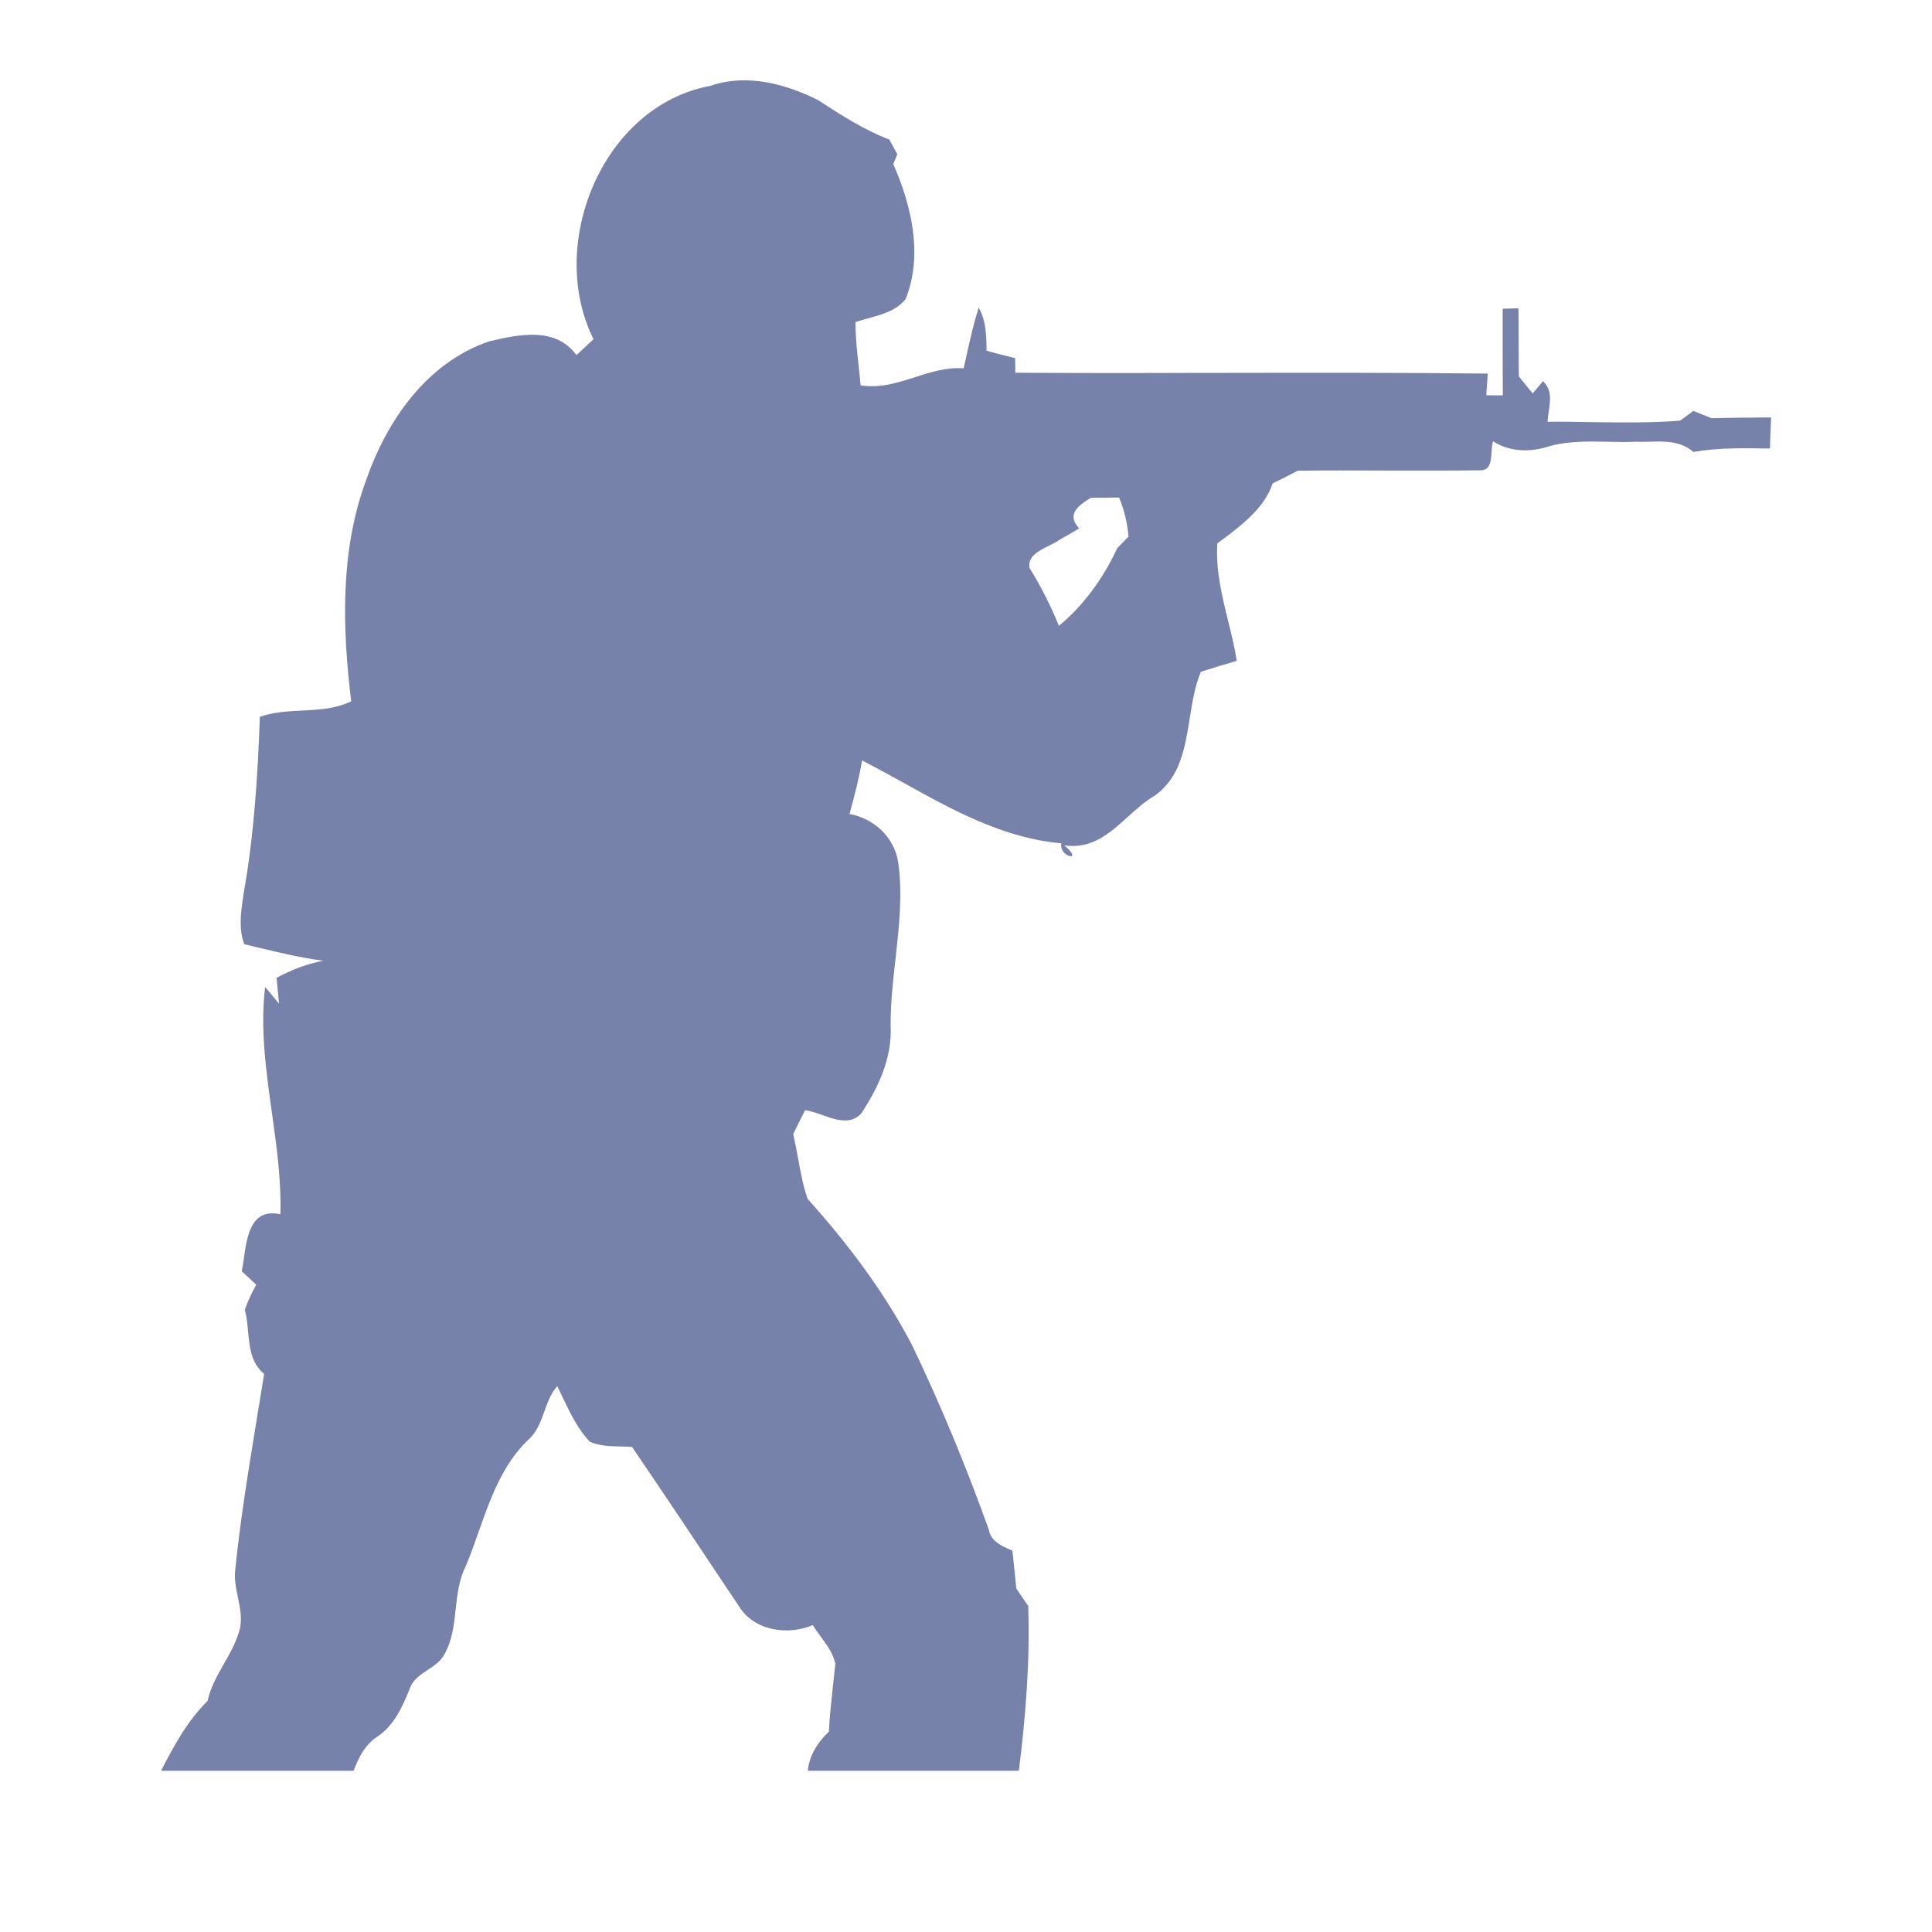
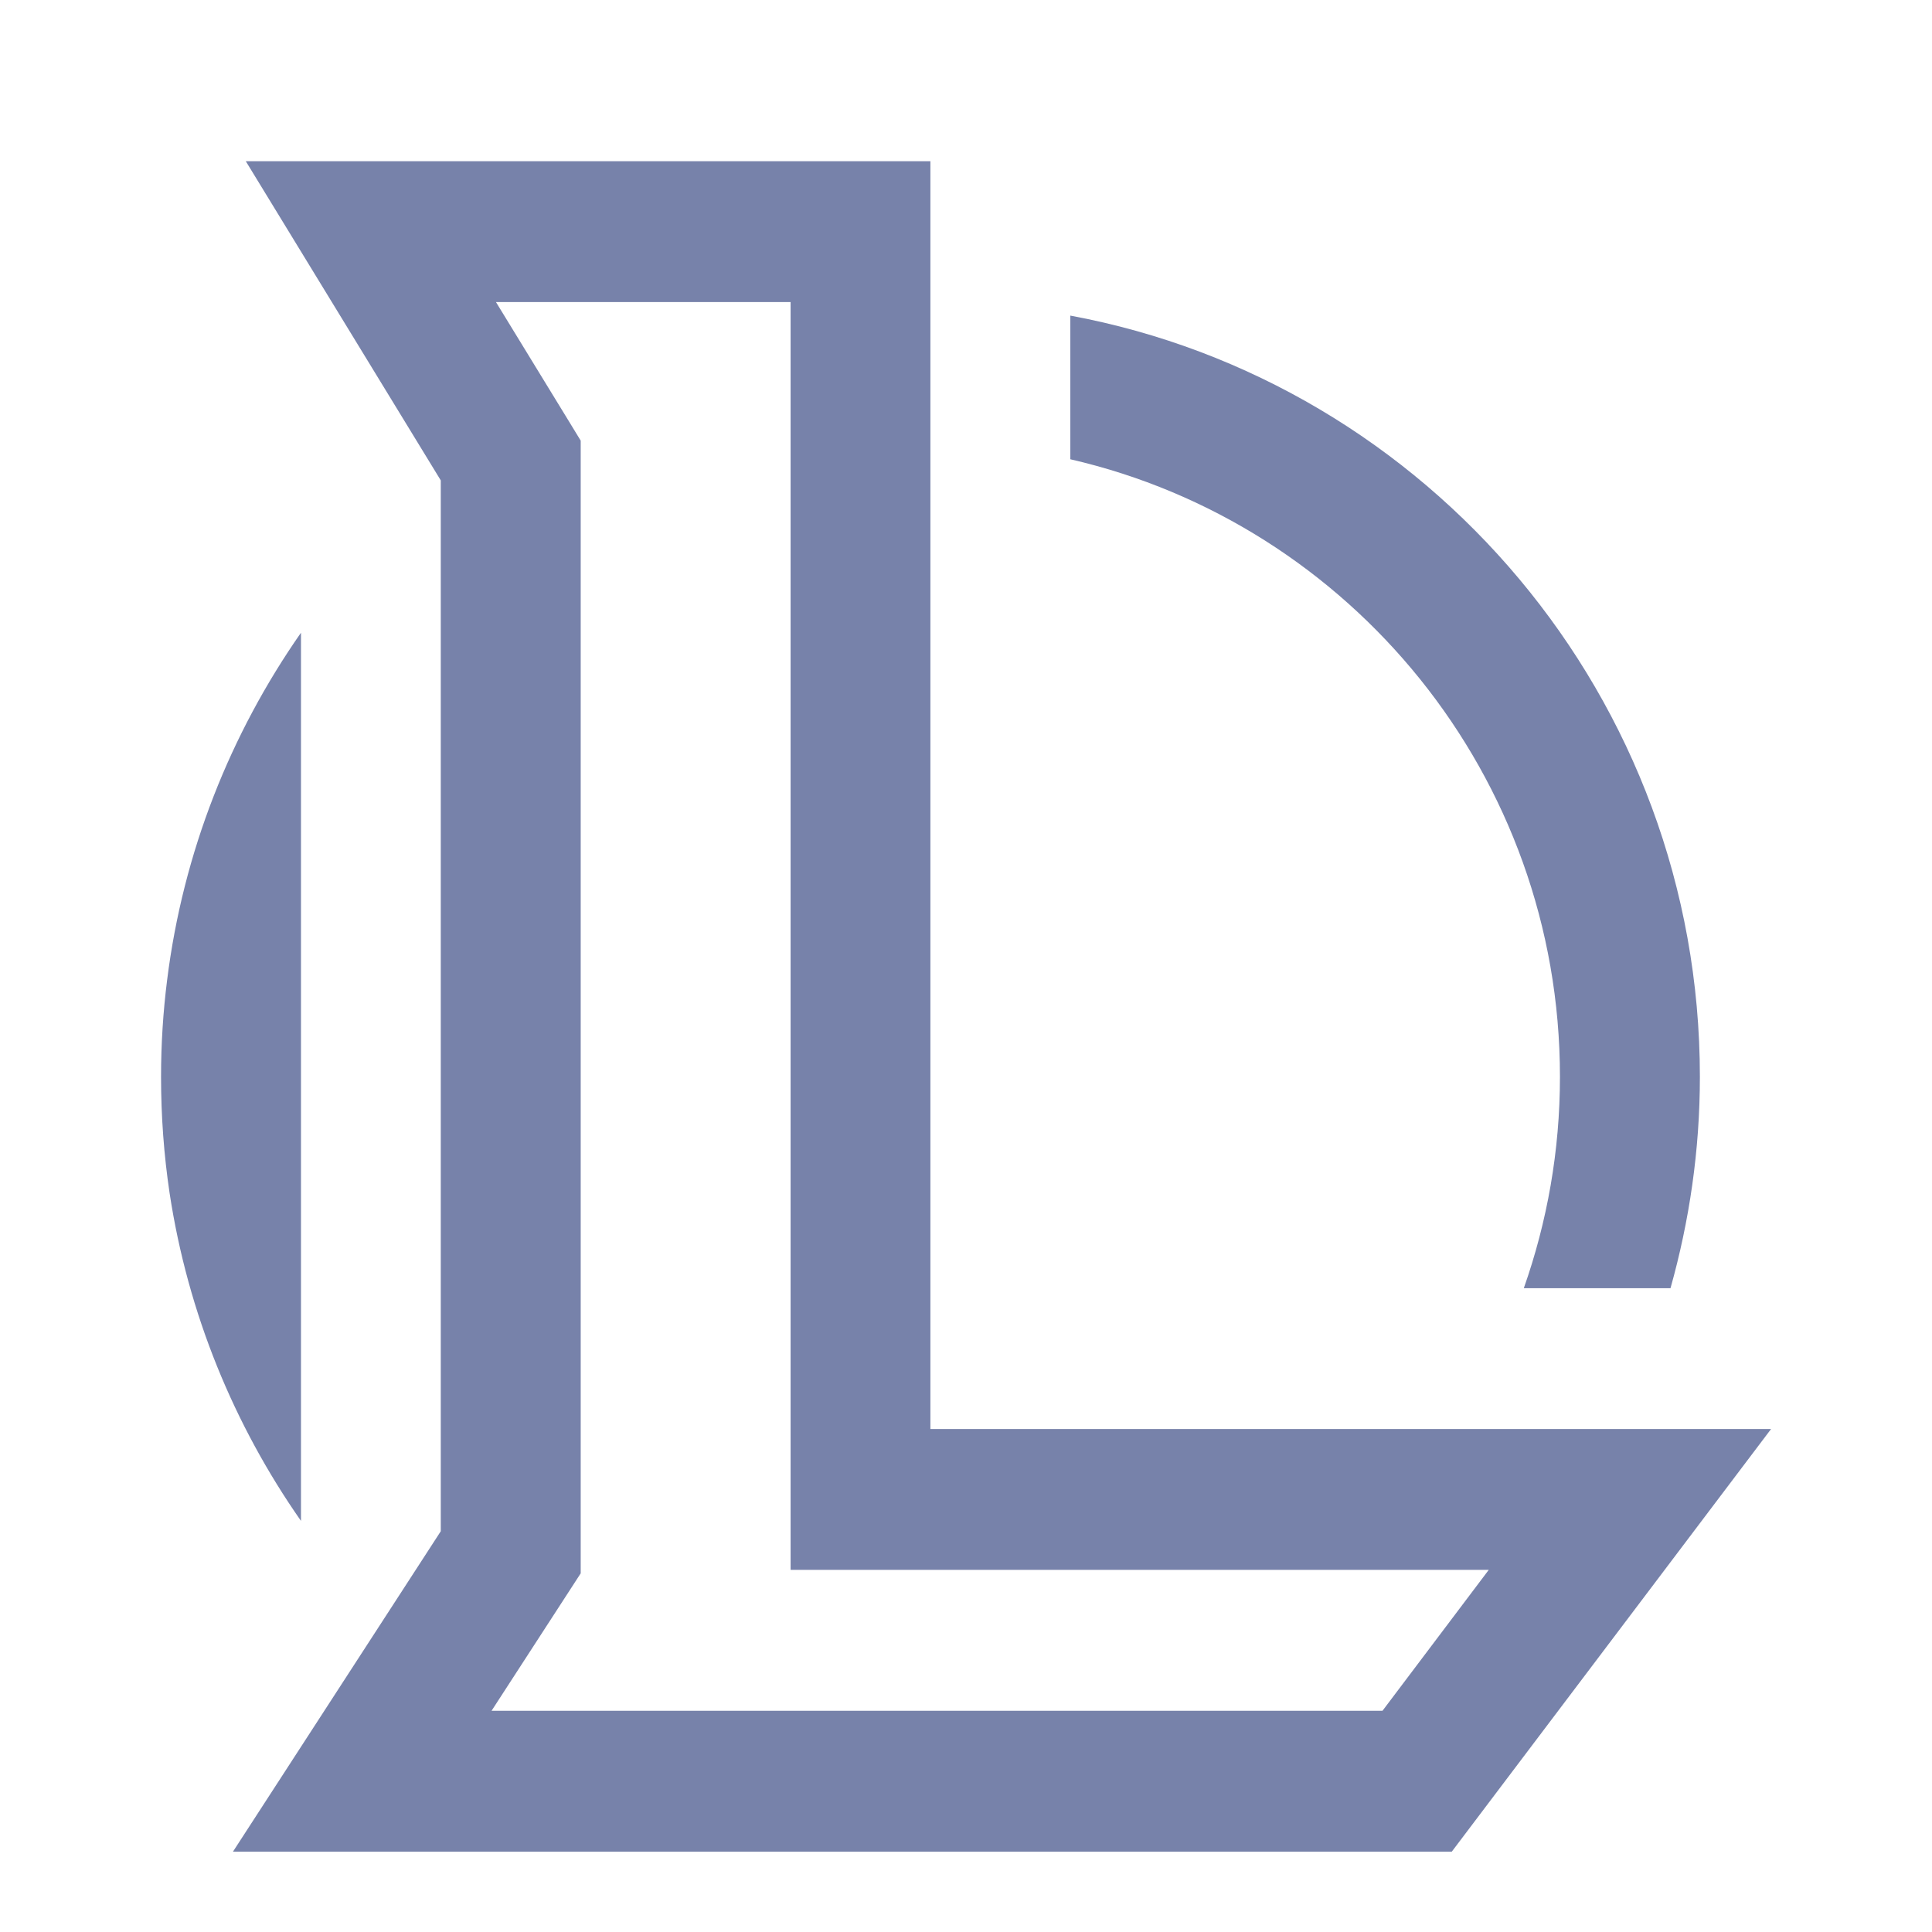
<svg xmlns="http://www.w3.org/2000/svg" width="14" height="14" viewBox="0 0 14 14" fill="none">
-   <path fill-rule="evenodd" clip-rule="evenodd" d="M5.393 0.582C5.311 0.582 5.229 0.594 5.149 0.622C4.368 0.764 3.957 1.769 4.301 2.458C4.28 2.477 4.259 2.496 4.239 2.516C4.218 2.535 4.197 2.554 4.177 2.573C4.026 2.365 3.758 2.423 3.544 2.474C3.093 2.627 2.803 3.047 2.652 3.482C2.464 3.993 2.48 4.549 2.545 5.082C2.431 5.137 2.31 5.143 2.188 5.149C2.085 5.154 1.982 5.16 1.883 5.194C1.868 5.62 1.841 6.046 1.767 6.466C1.765 6.479 1.763 6.492 1.761 6.505C1.745 6.617 1.729 6.733 1.77 6.842C1.804 6.85 1.837 6.858 1.87 6.866C2.027 6.904 2.183 6.941 2.343 6.962C2.224 6.984 2.111 7.028 2.004 7.086L2.022 7.273C2.009 7.258 1.996 7.243 1.984 7.227C1.963 7.202 1.942 7.177 1.921 7.152C1.885 7.459 1.928 7.759 1.97 8.06C2.004 8.305 2.039 8.55 2.032 8.799C1.819 8.753 1.79 8.955 1.767 9.12C1.762 9.153 1.758 9.184 1.752 9.212C1.771 9.229 1.789 9.246 1.807 9.263C1.824 9.279 1.84 9.294 1.857 9.31C1.824 9.368 1.796 9.428 1.774 9.491C1.788 9.543 1.793 9.598 1.798 9.652C1.809 9.765 1.819 9.877 1.914 9.956C1.896 10.067 1.878 10.178 1.86 10.288C1.801 10.649 1.742 11.009 1.705 11.372C1.696 11.44 1.71 11.508 1.724 11.575C1.742 11.663 1.76 11.75 1.728 11.837C1.703 11.916 1.662 11.988 1.621 12.059C1.573 12.144 1.525 12.229 1.504 12.326C1.358 12.47 1.26 12.65 1.167 12.832H2.562C2.599 12.736 2.644 12.644 2.732 12.586C2.854 12.506 2.915 12.371 2.968 12.24C2.989 12.174 3.044 12.138 3.099 12.101C3.145 12.071 3.191 12.04 3.218 11.992C3.277 11.89 3.29 11.775 3.302 11.66C3.314 11.553 3.326 11.446 3.375 11.349C3.41 11.266 3.44 11.181 3.47 11.095C3.555 10.856 3.64 10.615 3.825 10.436C3.89 10.38 3.917 10.304 3.945 10.227C3.968 10.162 3.991 10.097 4.038 10.045C4.053 10.074 4.067 10.104 4.081 10.134C4.135 10.246 4.189 10.359 4.275 10.448C4.346 10.479 4.425 10.48 4.502 10.482C4.528 10.483 4.555 10.483 4.58 10.485C4.816 10.832 5.049 11.181 5.282 11.531C5.306 11.566 5.33 11.602 5.354 11.638C5.462 11.817 5.708 11.854 5.89 11.776C5.908 11.806 5.929 11.835 5.95 11.863C5.993 11.922 6.037 11.982 6.053 12.054C6.048 12.108 6.042 12.162 6.036 12.216C6.024 12.326 6.012 12.437 6.006 12.548C5.926 12.624 5.863 12.723 5.854 12.832H7.383C7.433 12.436 7.464 12.037 7.451 11.638C7.422 11.595 7.393 11.554 7.365 11.512C7.356 11.421 7.346 11.331 7.337 11.242L7.336 11.237C7.332 11.235 7.329 11.233 7.325 11.232C7.255 11.201 7.18 11.168 7.165 11.084C7.002 10.628 6.817 10.181 6.608 9.745C6.406 9.359 6.142 9.01 5.852 8.687C5.819 8.591 5.801 8.492 5.783 8.393C5.772 8.334 5.761 8.276 5.748 8.218C5.776 8.16 5.805 8.102 5.834 8.045C5.872 8.05 5.914 8.064 5.956 8.079C6.059 8.116 6.167 8.153 6.243 8.066C6.367 7.876 6.466 7.663 6.454 7.43C6.453 7.269 6.471 7.109 6.489 6.95C6.515 6.715 6.542 6.48 6.508 6.244C6.477 6.062 6.332 5.932 6.156 5.898C6.191 5.77 6.225 5.641 6.247 5.51C6.343 5.56 6.439 5.613 6.536 5.666C6.901 5.869 7.27 6.074 7.691 6.111C7.671 6.212 7.862 6.251 7.712 6.126C7.912 6.155 8.043 6.037 8.174 5.918C8.237 5.861 8.299 5.805 8.37 5.764C8.553 5.632 8.587 5.419 8.621 5.207C8.64 5.089 8.658 4.972 8.702 4.868C8.788 4.84 8.875 4.814 8.962 4.789C8.947 4.691 8.923 4.594 8.899 4.498C8.854 4.314 8.809 4.13 8.821 3.938C8.83 3.931 8.84 3.924 8.849 3.917C8.997 3.806 9.162 3.683 9.222 3.503C9.282 3.474 9.343 3.443 9.403 3.411C9.63 3.408 9.857 3.409 10.085 3.41C10.297 3.41 10.51 3.411 10.722 3.408C10.8 3.412 10.804 3.342 10.808 3.277C10.81 3.247 10.812 3.219 10.82 3.198C10.931 3.27 11.07 3.278 11.196 3.243C11.342 3.195 11.495 3.198 11.647 3.201C11.716 3.203 11.785 3.204 11.853 3.201C11.883 3.202 11.914 3.201 11.945 3.201C12.06 3.197 12.178 3.194 12.271 3.275C12.449 3.244 12.63 3.247 12.81 3.25L12.826 3.25C12.827 3.216 12.828 3.182 12.829 3.148C12.831 3.107 12.832 3.066 12.834 3.025L12.818 3.025C12.679 3.026 12.54 3.027 12.402 3.03C12.362 3.014 12.321 2.998 12.281 2.982L12.27 2.978C12.259 2.986 12.243 2.998 12.227 3.01C12.208 3.024 12.188 3.039 12.175 3.048C11.966 3.065 11.755 3.062 11.545 3.059C11.435 3.057 11.324 3.055 11.214 3.056C11.216 3.031 11.219 3.005 11.223 2.98C11.235 2.902 11.246 2.824 11.181 2.762C11.171 2.774 11.156 2.792 11.141 2.81C11.128 2.825 11.115 2.84 11.106 2.851C11.081 2.82 11.031 2.758 11.006 2.727C11.005 2.584 11.004 2.44 11.004 2.296C11.004 2.275 11.003 2.255 11.003 2.234C10.975 2.235 10.918 2.236 10.889 2.237C10.889 2.327 10.889 2.417 10.889 2.506C10.889 2.626 10.889 2.746 10.89 2.865C10.875 2.865 10.852 2.865 10.83 2.865C10.807 2.865 10.785 2.864 10.77 2.864C10.773 2.825 10.778 2.746 10.781 2.707C10.148 2.7 9.515 2.701 8.882 2.702C8.374 2.703 7.866 2.704 7.357 2.701C7.357 2.674 7.357 2.622 7.356 2.595C7.286 2.578 7.217 2.561 7.149 2.541C7.148 2.434 7.146 2.324 7.092 2.229C7.059 2.332 7.035 2.438 7.011 2.543C7.002 2.585 6.993 2.627 6.983 2.669C6.86 2.66 6.745 2.696 6.631 2.733C6.503 2.774 6.375 2.815 6.236 2.792C6.232 2.744 6.227 2.697 6.222 2.649C6.21 2.544 6.199 2.44 6.199 2.334C6.228 2.324 6.258 2.316 6.289 2.307C6.39 2.28 6.495 2.251 6.562 2.168C6.69 1.85 6.606 1.492 6.473 1.189C6.477 1.18 6.482 1.167 6.488 1.153C6.493 1.139 6.499 1.126 6.502 1.117C6.497 1.107 6.489 1.092 6.48 1.077C6.467 1.053 6.453 1.027 6.444 1.011C6.263 0.942 6.1 0.837 5.938 0.732L5.928 0.725C5.763 0.643 5.577 0.582 5.393 0.582C5.393 0.582 5.393 0.582 5.393 0.582ZM7.82 3.829C7.725 3.727 7.814 3.663 7.905 3.607C7.973 3.607 8.041 3.606 8.109 3.605C8.147 3.695 8.169 3.79 8.178 3.888C8.158 3.908 8.116 3.951 8.096 3.972C7.998 4.185 7.854 4.386 7.673 4.535C7.614 4.389 7.543 4.249 7.46 4.115C7.446 4.032 7.526 3.992 7.6 3.955C7.63 3.94 7.659 3.926 7.68 3.91C7.727 3.884 7.774 3.857 7.82 3.829Z" fill="#7782AA" />
+   <path d="M1.781 1.168L3.194 3.481V11.096L1.688 13.418H10.52L12.834 10.355H6.742V1.168H1.781ZM3.594 2.189H5.729V11.376H10.788L10.018 12.397H3.562L4.208 11.401V3.193L4.133 3.07L3.594 2.189ZM7.756 2.287V3.328C9.785 3.794 11.304 5.621 11.304 7.803C11.304 8.34 11.211 8.855 11.042 9.335H12.105C12.242 8.848 12.318 8.334 12.318 7.803C12.318 5.056 10.347 2.768 7.756 2.287ZM2.181 4.585C1.67 5.317 1.327 6.174 1.211 7.102C1.182 7.331 1.167 7.566 1.167 7.803C1.167 8.09 1.188 8.371 1.229 8.646C1.362 9.52 1.696 10.327 2.181 11.021V4.585Z" fill="#7782AA" />
</svg>
